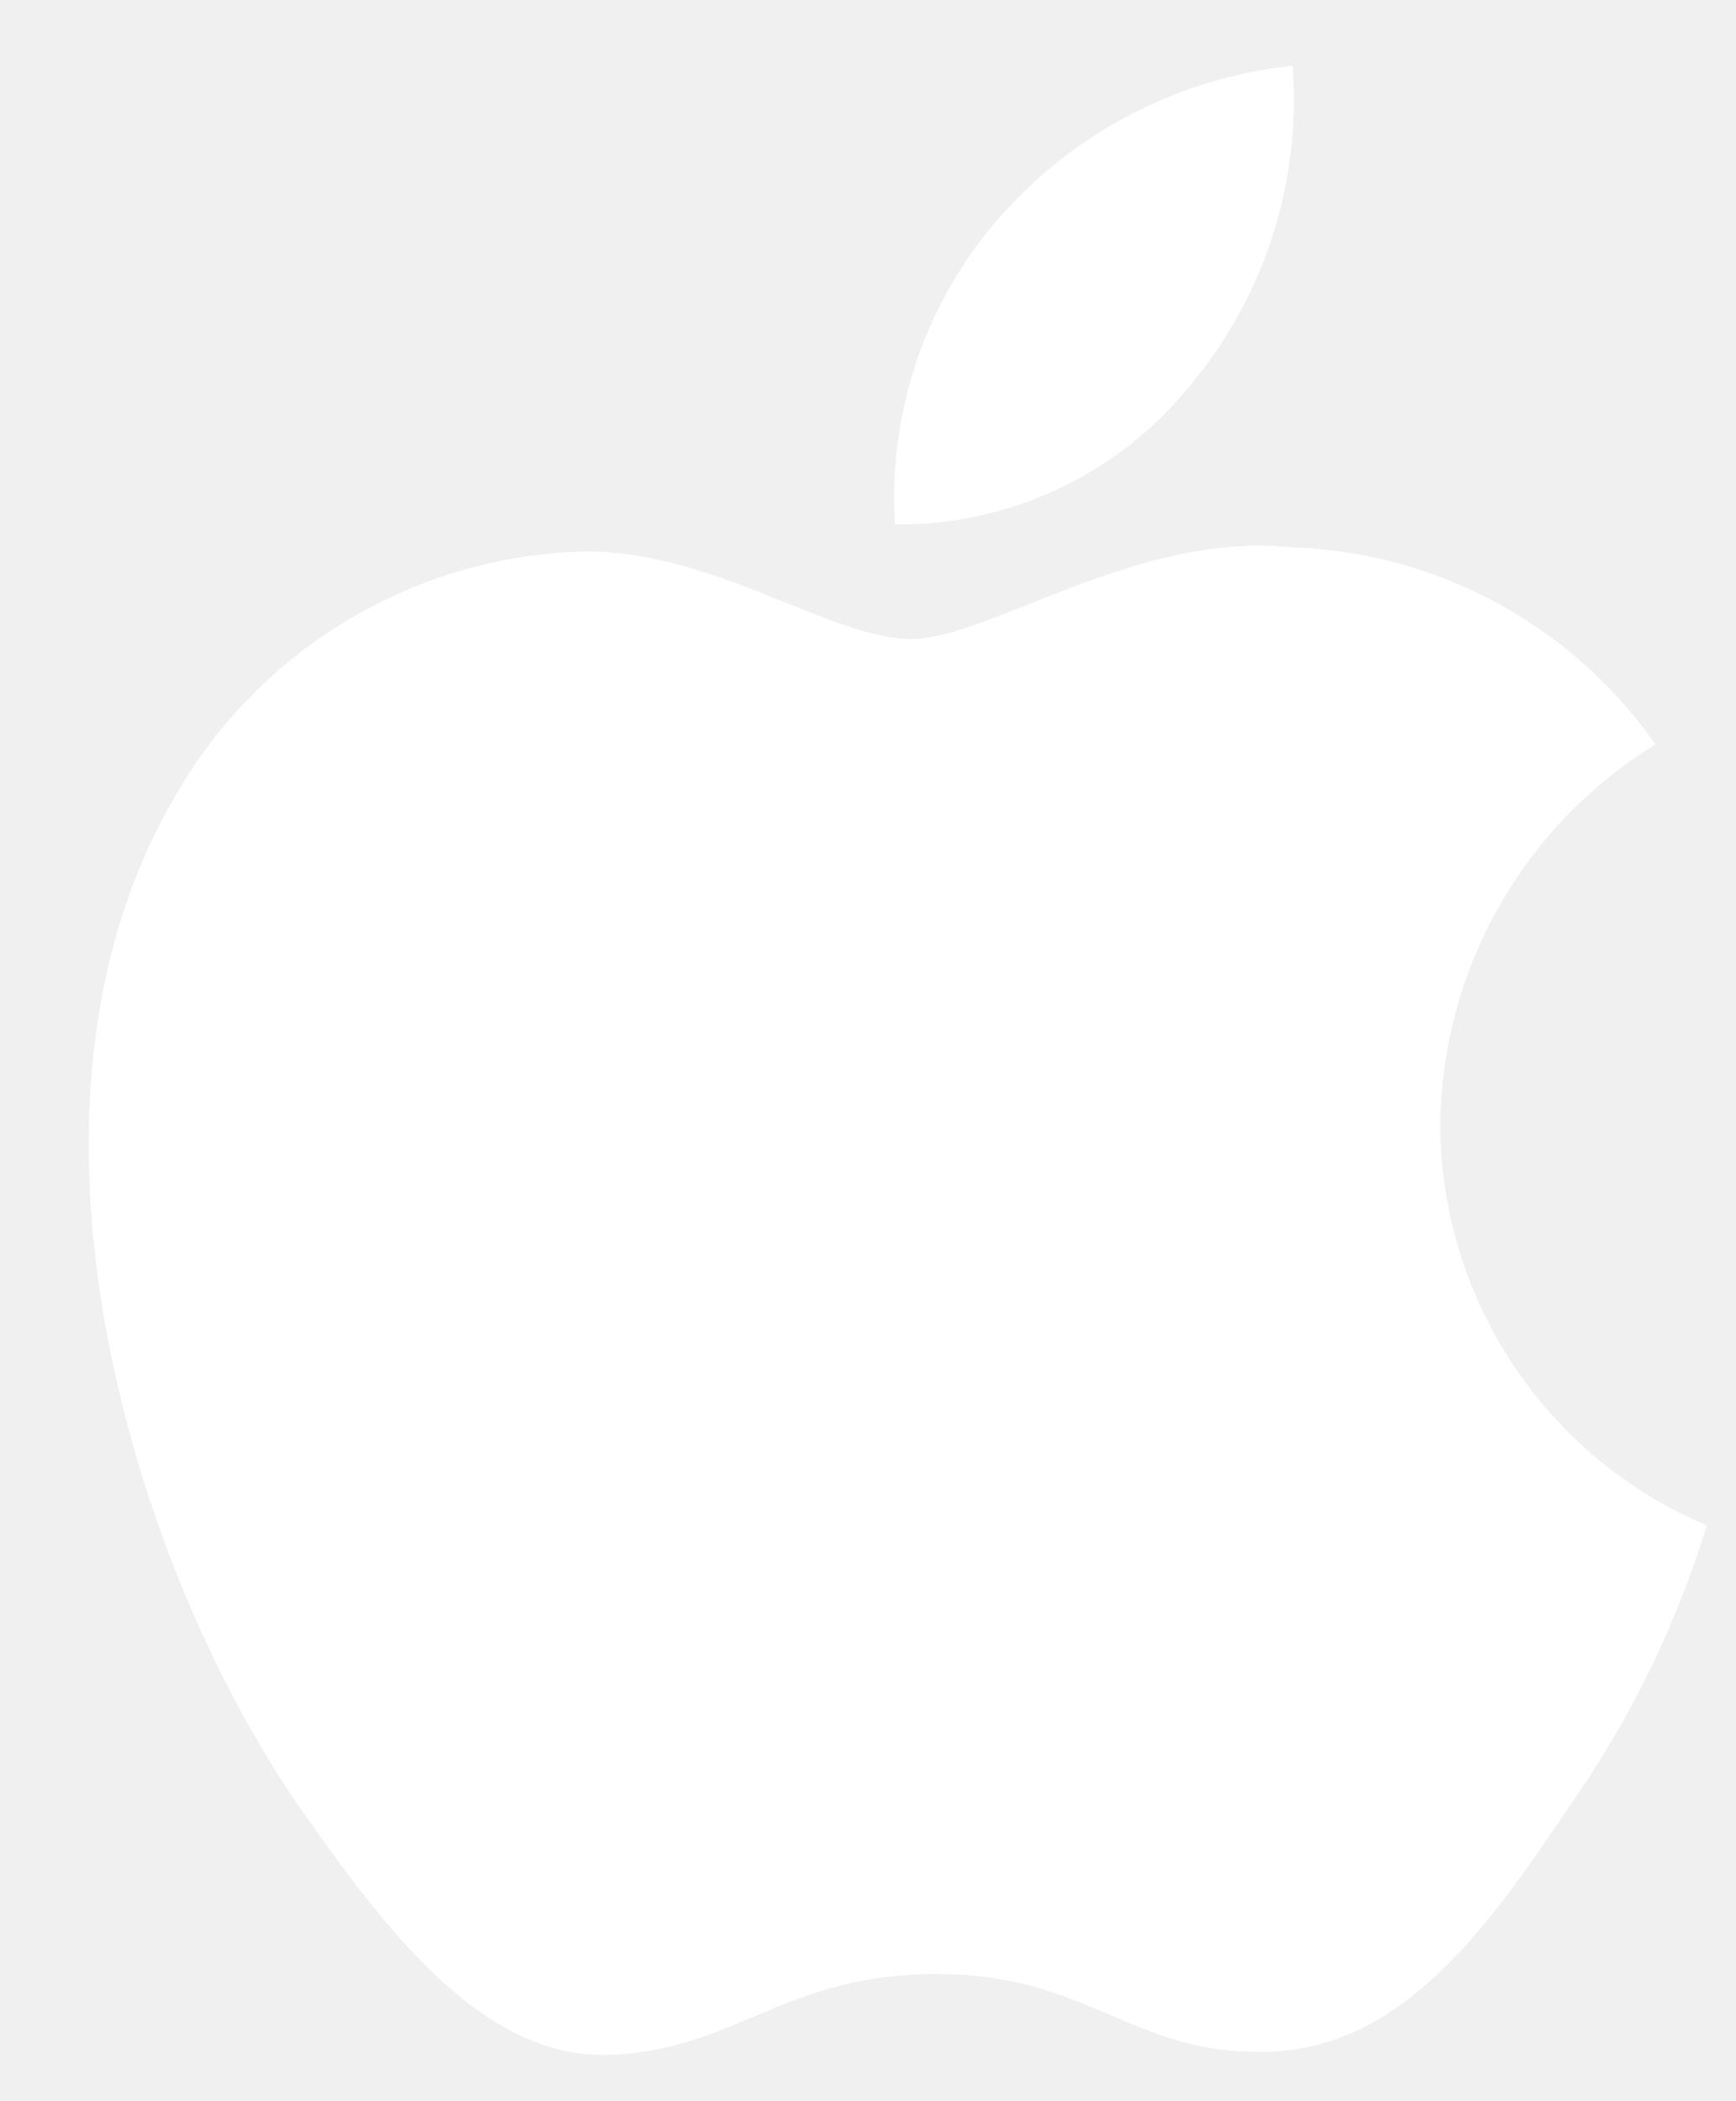
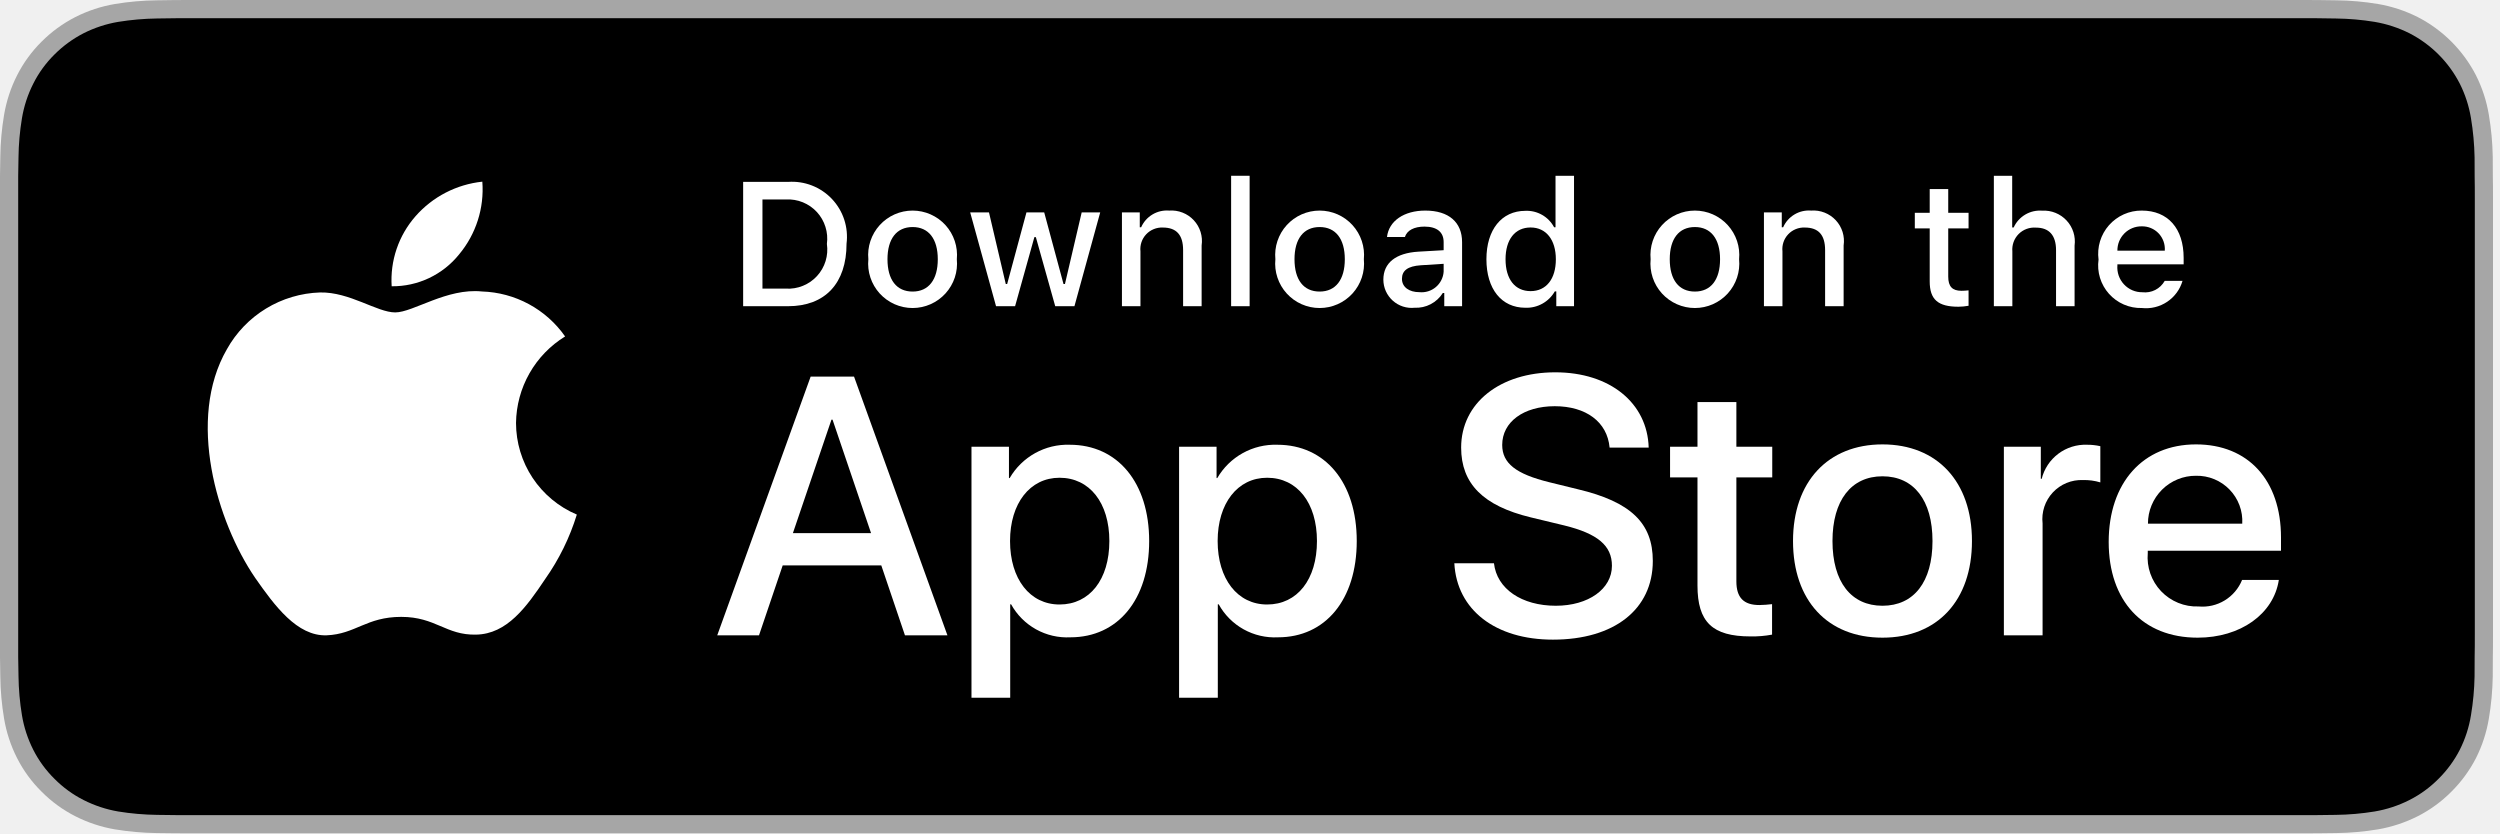
- <svg xmlns="http://www.w3.org/2000/svg" width="19" height="23" viewBox="0 0 19 23" fill="none">
-   <path d="M15.769 12.301C15.78 11.466 16.001 10.648 16.413 9.922C16.825 9.196 17.414 8.586 18.125 8.149C17.674 7.503 17.078 6.973 16.385 6.598C15.692 6.223 14.921 6.016 14.134 5.991C12.455 5.815 10.827 6.996 9.971 6.996C9.099 6.996 7.782 6.008 6.363 6.038C5.445 6.067 4.551 6.334 3.767 6.812C2.983 7.29 2.336 7.963 1.89 8.766C-0.044 12.114 1.399 17.035 3.251 19.742C4.178 21.067 5.261 22.547 6.679 22.495C8.066 22.438 8.584 21.61 10.258 21.61C11.917 21.61 12.403 22.495 13.849 22.462C15.338 22.437 16.275 21.13 17.17 19.792C17.836 18.848 18.348 17.804 18.688 16.7C17.823 16.334 17.085 15.722 16.566 14.94C16.047 14.157 15.77 13.24 15.769 12.301V12.301Z" fill="white" />
-   <path d="M13.037 4.211C13.849 3.237 14.249 1.985 14.152 0.72C12.912 0.851 11.767 1.443 10.944 2.38C10.542 2.838 10.234 3.37 10.038 3.947C9.842 4.524 9.761 5.133 9.8 5.741C10.421 5.748 11.034 5.613 11.595 5.348C12.155 5.083 12.649 4.694 13.037 4.211Z" fill="white" />
+ <svg xmlns="http://www.w3.org/2000/svg" width="120" height="40" viewBox="0 0 120 40" fill="none">
+   <path d="M110.135 0H9.535C9.168 0 8.806 0 8.44 0.002C8.134 0.004 7.83 0.01 7.521 0.015C6.85 0.023 6.18 0.082 5.517 0.192C4.856 0.304 4.215 0.515 3.616 0.819C3.018 1.125 2.472 1.522 1.998 1.997C1.52 2.471 1.122 3.018 0.819 3.618C0.515 4.217 0.305 4.859 0.194 5.522C0.083 6.183 0.023 6.853 0.015 7.524C0.006 7.83 0.005 8.138 0 8.444V31.559C0.005 31.869 0.006 32.17 0.015 32.48C0.023 33.151 0.083 33.821 0.194 34.482C0.304 35.145 0.515 35.788 0.819 36.387C1.122 36.985 1.52 37.53 1.998 38.001C2.471 38.478 3.017 38.876 3.616 39.18C4.215 39.484 4.855 39.697 5.517 39.81C6.18 39.919 6.85 39.978 7.521 39.987C7.83 39.994 8.134 39.998 8.44 39.998C8.806 40 9.168 40 9.535 40H110.135C110.494 40 110.859 40 111.219 39.998C111.523 39.998 111.836 39.994 112.141 39.987C112.811 39.979 113.479 39.92 114.141 39.81C114.804 39.696 115.448 39.483 116.049 39.18C116.647 38.876 117.193 38.478 117.666 38.001C118.142 37.528 118.541 36.983 118.848 36.387C119.15 35.787 119.358 35.145 119.467 34.482C119.578 33.821 119.64 33.151 119.652 32.48C119.656 32.17 119.656 31.869 119.656 31.559C119.664 31.195 119.664 30.834 119.664 30.465V9.536C119.664 9.17 119.664 8.807 119.656 8.444C119.656 8.138 119.656 7.83 119.652 7.524C119.64 6.853 119.578 6.183 119.467 5.522C119.358 4.859 119.149 4.218 118.848 3.618C118.23 2.415 117.252 1.436 116.049 0.818C115.448 0.516 114.804 0.304 114.141 0.191C113.48 0.081 112.811 0.022 112.141 0.015C111.836 0.01 111.523 0.004 111.219 0.002C110.859 0 110.494 0 110.135 0V0Z" fill="#A6A6A6" />
+   <path d="M8.445 39.125C8.14 39.125 7.843 39.121 7.541 39.114C6.914 39.106 6.29 39.052 5.671 38.951C5.095 38.852 4.537 38.667 4.015 38.403C3.497 38.142 3.026 37.798 2.618 37.387C2.204 36.98 1.859 36.508 1.597 35.99C1.333 35.469 1.149 34.91 1.054 34.333C0.951 33.713 0.896 33.086 0.888 32.458C0.881 32.247 0.873 31.545 0.873 31.545V8.444C0.873 8.444 0.882 7.753 0.888 7.55C0.895 6.923 0.951 6.297 1.053 5.678C1.149 5.099 1.332 4.539 1.597 4.016C1.857 3.498 2.2 3.026 2.612 2.618C3.023 2.206 3.496 1.861 4.014 1.595C4.535 1.332 5.092 1.149 5.667 1.051C6.288 0.95 6.915 0.895 7.543 0.887L8.445 0.875H111.214L112.127 0.888C112.75 0.895 113.371 0.95 113.985 1.05C114.566 1.149 115.13 1.334 115.656 1.598C116.694 2.133 117.539 2.979 118.071 4.018C118.332 4.538 118.512 5.094 118.606 5.667C118.71 6.291 118.768 6.922 118.78 7.554C118.783 7.838 118.783 8.142 118.783 8.444C118.791 8.819 118.791 9.176 118.791 9.536V30.465C118.791 30.828 118.791 31.183 118.783 31.54C118.783 31.865 118.783 32.163 118.779 32.47C118.768 33.091 118.71 33.71 118.608 34.323C118.515 34.904 118.333 35.468 118.068 35.993C117.805 36.506 117.462 36.973 117.053 37.379C116.644 37.793 116.172 38.138 115.653 38.401C115.128 38.667 114.566 38.853 113.985 38.951C113.367 39.052 112.742 39.107 112.116 39.114C111.823 39.121 111.517 39.125 111.219 39.125L110.135 39.127L8.445 39.125Z" fill="black" />
+   <path d="M24.769 20.301C24.78 19.466 25.001 18.648 25.413 17.922C25.825 17.196 26.414 16.586 27.125 16.149C26.674 15.504 26.078 14.973 25.385 14.598C24.692 14.223 23.922 14.016 23.134 13.991C21.455 13.815 19.827 14.996 18.971 14.996C18.099 14.996 16.782 14.008 15.363 14.038C14.445 14.067 13.551 14.334 12.767 14.812C11.983 15.29 11.336 15.963 10.89 16.765C8.956 20.114 10.399 25.035 12.251 27.742C13.178 29.067 14.261 30.547 15.679 30.495C17.066 30.438 17.584 29.61 19.258 29.61C20.917 29.61 21.403 30.495 22.849 30.462C24.338 30.437 25.275 29.13 26.17 27.792C26.836 26.848 27.348 25.804 27.688 24.7C26.823 24.334 26.085 23.722 25.566 22.94C25.047 22.157 24.77 21.24 24.769 20.301Z" fill="white" />
+   <path d="M22.037 12.211C22.849 11.237 23.249 9.985 23.152 8.72C21.912 8.851 20.767 9.443 19.944 10.38C19.542 10.838 19.234 11.37 19.038 11.947C18.842 12.524 18.761 13.133 18.8 13.741C19.421 13.748 20.034 13.613 20.595 13.348C21.155 13.083 21.649 12.694 22.037 12.211Z" fill="white" />
+   <path d="M42.302 27.14H37.569L36.432 30.496H34.427L38.911 18.078H40.994L45.477 30.496H43.438L42.302 27.14ZM38.059 25.591H41.811L39.962 20.144H39.91L38.059 25.591Z" fill="white" />
+   <path d="M55.16 25.97C55.16 28.783 53.654 30.591 51.381 30.591C50.806 30.621 50.233 30.488 49.729 30.208C49.226 29.928 48.811 29.512 48.533 29.007H48.49V33.491H46.631V21.442H48.43V22.948H48.464C48.755 22.446 49.177 22.032 49.685 21.75C50.192 21.468 50.767 21.329 51.347 21.348C53.645 21.348 55.16 23.164 55.16 25.97ZM53.249 25.97C53.249 24.137 52.302 22.932 50.857 22.932C49.437 22.932 48.482 24.162 48.482 25.97C48.482 27.794 49.437 29.016 50.857 29.016C52.302 29.016 53.249 27.819 53.249 25.97Z" fill="white" />
+   <path d="M65.124 25.97C65.124 28.783 63.619 30.591 61.346 30.591C60.771 30.621 60.198 30.488 59.694 30.208C59.191 29.928 58.776 29.512 58.498 29.007H58.455V33.491H56.596V21.442H58.395V22.948H58.429C58.72 22.446 59.142 22.032 59.65 21.75C60.157 21.468 60.732 21.329 61.312 21.348C63.61 21.348 65.124 23.164 65.124 25.97ZM63.214 25.97C63.214 24.137 62.267 22.932 60.822 22.932C59.402 22.932 58.447 24.162 58.447 25.97C58.447 27.794 59.402 29.016 60.822 29.016C62.267 29.016 63.214 27.819 63.214 25.97H63.214Z" fill="white" />
+   <path d="M71.71 27.036C71.848 28.268 73.044 29.076 74.679 29.076C76.246 29.076 77.373 28.268 77.373 27.157C77.373 26.193 76.693 25.616 75.084 25.221L73.474 24.833C71.194 24.282 70.135 23.216 70.135 21.485C70.135 19.343 72.002 17.871 74.654 17.871C77.278 17.871 79.077 19.343 79.137 21.485H77.261C77.149 20.246 76.124 19.498 74.627 19.498C73.13 19.498 72.106 20.255 72.106 21.356C72.106 22.234 72.76 22.751 74.361 23.146L75.729 23.482C78.277 24.085 79.335 25.108 79.335 26.925C79.335 29.248 77.485 30.703 74.541 30.703C71.788 30.703 69.928 29.282 69.808 27.036L71.71 27.036Z" fill="white" />
+   <path d="M83.346 19.3V21.442H85.068V22.914H83.346V27.905C83.346 28.681 83.691 29.042 84.448 29.042C84.652 29.038 84.856 29.024 85.059 28.999V30.462C84.719 30.526 84.373 30.554 84.027 30.548C82.194 30.548 81.479 29.859 81.479 28.104V22.914H80.163V21.442H81.479V19.3H83.346Z" fill="white" />
+   <path d="M86.065 25.97C86.065 23.121 87.743 21.331 90.359 21.331C92.984 21.331 94.654 23.121 94.654 25.97C94.654 28.826 92.993 30.608 90.359 30.608C87.726 30.608 86.065 28.826 86.065 25.97ZM92.76 25.97C92.76 24.016 91.865 22.862 90.359 22.862C88.853 22.862 87.959 24.024 87.959 25.97C87.959 27.932 88.853 29.076 90.359 29.076C91.865 29.076 92.76 27.932 92.76 25.97H92.76Z" fill="white" />
+   <path d="M96.186 21.442H97.959V22.983H98.001C98.121 22.502 98.403 22.077 98.8 21.779C99.197 21.481 99.684 21.329 100.179 21.348C100.393 21.347 100.607 21.37 100.816 21.417V23.155C100.546 23.073 100.264 23.035 99.981 23.043C99.711 23.032 99.442 23.08 99.192 23.183C98.942 23.285 98.718 23.441 98.534 23.639C98.35 23.837 98.211 24.072 98.126 24.329C98.042 24.586 98.014 24.858 98.044 25.126V30.496H96.186L96.186 21.442Z" fill="white" />
+   <path d="M109.384 27.837C109.134 29.48 107.534 30.608 105.486 30.608C102.852 30.608 101.217 28.844 101.217 26.013C101.217 23.173 102.861 21.331 105.408 21.331C107.913 21.331 109.488 23.052 109.488 25.797V26.434H103.093V26.546C103.064 26.879 103.105 27.215 103.216 27.531C103.326 27.846 103.502 28.135 103.732 28.378C103.963 28.62 104.242 28.811 104.552 28.937C104.861 29.064 105.195 29.123 105.529 29.11C105.968 29.151 106.409 29.05 106.785 28.82C107.162 28.591 107.455 28.246 107.62 27.837L109.384 27.837ZM103.102 25.135H107.628C107.645 24.835 107.6 24.535 107.495 24.254C107.39 23.973 107.229 23.716 107.02 23.501C106.812 23.285 106.561 23.115 106.283 23C106.006 22.886 105.708 22.831 105.408 22.837C105.105 22.835 104.805 22.893 104.525 23.008C104.245 23.123 103.99 23.292 103.776 23.506C103.562 23.719 103.392 23.973 103.276 24.253C103.16 24.532 103.101 24.832 103.102 25.135V25.135Z" fill="white" />
+   <path d="M37.826 8.731C38.216 8.703 38.607 8.762 38.971 8.903C39.335 9.045 39.663 9.265 39.932 9.549C40.2 9.833 40.403 10.172 40.524 10.544C40.645 10.915 40.683 11.308 40.634 11.696C40.634 13.602 39.604 14.698 37.826 14.698H35.671V8.731H37.826ZM36.598 13.854H37.723C38.001 13.871 38.28 13.825 38.538 13.72C38.797 13.616 39.029 13.455 39.217 13.249C39.406 13.044 39.546 12.799 39.628 12.532C39.71 12.265 39.731 11.984 39.691 11.708C39.728 11.433 39.705 11.153 39.621 10.889C39.538 10.624 39.398 10.381 39.21 10.177C39.022 9.973 38.791 9.814 38.534 9.709C38.277 9.605 38 9.559 37.723 9.574H36.598V13.854Z" fill="white" />
+   <path d="M41.681 12.444C41.652 12.149 41.686 11.85 41.78 11.568C41.874 11.286 42.026 11.026 42.226 10.806C42.426 10.586 42.669 10.411 42.941 10.29C43.213 10.17 43.507 10.108 43.804 10.108C44.102 10.108 44.395 10.17 44.667 10.29C44.939 10.411 45.183 10.586 45.383 10.806C45.583 11.026 45.734 11.286 45.828 11.568C45.922 11.85 45.956 12.149 45.928 12.444C45.957 12.741 45.923 13.04 45.83 13.322C45.736 13.605 45.584 13.864 45.384 14.085C45.184 14.305 44.94 14.481 44.668 14.602C44.396 14.722 44.102 14.785 43.804 14.785C43.507 14.785 43.212 14.722 42.94 14.602C42.668 14.481 42.424 14.305 42.224 14.085C42.024 13.864 41.873 13.605 41.779 13.322C41.685 13.04 41.652 12.741 41.681 12.444ZM45.014 12.444C45.014 11.468 44.575 10.898 43.806 10.898C43.033 10.898 42.599 11.468 42.599 12.444C42.599 13.428 43.033 13.995 43.806 13.995C44.575 13.995 45.014 13.424 45.014 12.444H45.014Z" fill="white" />
+   <path d="M51.573 14.698H50.651L49.721 11.382H49.65L48.724 14.698H47.81L46.569 10.195H47.471L48.277 13.631H48.344L49.27 10.195H50.122L51.048 13.631H51.118L51.921 10.195H52.81L51.573 14.698Z" fill="white" />
+   <path d="M53.853 10.195H54.709V10.91H54.775C54.888 10.653 55.078 10.438 55.319 10.294C55.56 10.15 55.84 10.085 56.119 10.108C56.338 10.091 56.558 10.124 56.763 10.205C56.968 10.285 57.151 10.41 57.301 10.571C57.451 10.732 57.562 10.924 57.628 11.134C57.693 11.344 57.71 11.565 57.678 11.783V14.698H56.789V12.006C56.789 11.282 56.475 10.922 55.817 10.922C55.669 10.915 55.52 10.941 55.382 10.997C55.244 11.053 55.12 11.137 55.018 11.246C54.915 11.354 54.838 11.483 54.79 11.625C54.743 11.766 54.726 11.915 54.742 12.064V14.698H53.853L53.853 10.195Z" fill="white" />
+   <path d="M59.094 8.437H59.982V14.698H59.094V8.437Z" fill="white" />
+   <path d="M61.218 12.444C61.19 12.149 61.223 11.85 61.317 11.568C61.411 11.286 61.563 11.026 61.763 10.806C61.963 10.586 62.206 10.411 62.478 10.29C62.75 10.17 63.044 10.108 63.342 10.108C63.639 10.108 63.933 10.17 64.205 10.29C64.477 10.411 64.72 10.586 64.92 10.806C65.12 11.026 65.272 11.286 65.366 11.568C65.46 11.85 65.494 12.149 65.465 12.444C65.494 12.741 65.461 13.04 65.367 13.322C65.273 13.605 65.122 13.864 64.922 14.085C64.722 14.305 64.478 14.482 64.206 14.602C63.934 14.723 63.639 14.785 63.342 14.785C63.044 14.785 62.75 14.723 62.477 14.602C62.205 14.482 61.961 14.305 61.761 14.085C61.561 13.864 61.41 13.605 61.316 13.322C61.222 13.04 61.189 12.741 61.218 12.444ZM64.551 12.444C64.551 11.468 64.112 10.898 63.343 10.898C62.57 10.898 62.136 11.468 62.136 12.444C62.136 13.428 62.57 13.995 63.343 13.995C64.112 13.995 64.551 13.424 64.551 12.444H64.551Z" fill="white" />
+   <path d="M66.401 13.424C66.401 12.614 67.004 12.146 68.076 12.08L69.295 12.01V11.621C69.295 11.146 68.981 10.877 68.374 10.877C67.877 10.877 67.534 11.059 67.435 11.377H66.575C66.665 10.604 67.393 10.108 68.415 10.108C69.543 10.108 70.18 10.67 70.18 11.621V14.698H69.325V14.065H69.254C69.112 14.292 68.911 14.477 68.674 14.601C68.436 14.726 68.17 14.784 67.902 14.772C67.713 14.792 67.522 14.772 67.341 14.713C67.16 14.654 66.994 14.558 66.852 14.431C66.711 14.304 66.598 14.149 66.52 13.976C66.442 13.802 66.402 13.614 66.401 13.424ZM69.295 13.04V12.663L68.196 12.733C67.576 12.775 67.294 12.986 67.294 13.383C67.294 13.788 67.646 14.024 68.129 14.024C68.271 14.038 68.414 14.024 68.55 13.982C68.686 13.94 68.812 13.871 68.921 13.779C69.03 13.687 69.119 13.574 69.183 13.447C69.248 13.32 69.286 13.182 69.295 13.04Z" fill="white" />
+   <path d="M71.348 12.444C71.348 11.022 72.08 10.12 73.217 10.12C73.499 10.107 73.778 10.175 74.022 10.315C74.267 10.454 74.467 10.661 74.598 10.91H74.665V8.437H75.553V14.698H74.702V13.986H74.631C74.49 14.234 74.283 14.438 74.034 14.576C73.785 14.715 73.502 14.783 73.217 14.772C72.072 14.772 71.348 13.871 71.348 12.444ZM72.266 12.444C72.266 13.4 72.716 13.974 73.469 13.974C74.218 13.974 74.681 13.391 74.681 12.448C74.681 11.51 74.213 10.919 73.469 10.919C72.721 10.919 72.266 11.497 72.266 12.444H72.266Z" fill="white" />
+   <path d="M79.23 12.444C79.202 12.149 79.236 11.85 79.329 11.568C79.423 11.286 79.575 11.026 79.775 10.806C79.975 10.586 80.219 10.411 80.49 10.29C80.762 10.17 81.056 10.108 81.353 10.108C81.651 10.108 81.945 10.17 82.217 10.29C82.489 10.411 82.732 10.586 82.932 10.806C83.132 11.026 83.284 11.286 83.378 11.568C83.472 11.85 83.505 12.149 83.477 12.444C83.506 12.741 83.472 13.04 83.379 13.322C83.285 13.605 83.134 13.864 82.934 14.085C82.734 14.305 82.49 14.481 82.218 14.602C81.945 14.722 81.651 14.785 81.353 14.785C81.056 14.785 80.762 14.722 80.49 14.602C80.217 14.481 79.973 14.305 79.773 14.085C79.573 13.864 79.422 13.605 79.328 13.322C79.235 13.04 79.201 12.741 79.23 12.444ZM82.563 12.444C82.563 11.468 82.124 10.898 81.355 10.898C80.583 10.898 80.148 11.468 80.148 12.444C80.148 13.428 80.583 13.995 81.355 13.995C82.124 13.995 82.563 13.424 82.563 12.444Z" fill="white" />
+   <path d="M84.669 10.195H85.525V10.91H85.591C85.704 10.653 85.894 10.438 86.135 10.294C86.376 10.15 86.656 10.085 86.935 10.108C87.154 10.091 87.374 10.124 87.579 10.205C87.783 10.285 87.967 10.41 88.117 10.571C88.267 10.732 88.378 10.924 88.444 11.134C88.509 11.344 88.526 11.565 88.494 11.783V14.698H87.605V12.006C87.605 11.282 87.291 10.922 86.633 10.922C86.485 10.915 86.336 10.941 86.198 10.997C86.06 11.053 85.936 11.137 85.834 11.246C85.731 11.354 85.654 11.483 85.606 11.625C85.559 11.766 85.542 11.915 85.558 12.064V14.698H84.669V10.195Z" fill="white" />
+   <path d="M93.515 9.074V10.216H94.491V10.964H93.515V13.279C93.515 13.751 93.71 13.958 94.152 13.958C94.265 13.957 94.378 13.95 94.491 13.937V14.677C94.331 14.706 94.169 14.721 94.007 14.723C93.019 14.723 92.626 14.375 92.626 13.507V10.964H91.911V10.215H92.626V9.074H93.515Z" fill="white" />
+   <path d="M95.705 8.437H96.585V10.919H96.656C96.774 10.659 96.969 10.443 97.215 10.298C97.46 10.154 97.745 10.089 98.029 10.112C98.247 10.1 98.465 10.136 98.667 10.219C98.869 10.301 99.051 10.426 99.199 10.587C99.347 10.747 99.458 10.938 99.524 11.146C99.59 11.354 99.609 11.574 99.58 11.791V14.698H98.69V12.01C98.69 11.291 98.355 10.926 97.727 10.926C97.574 10.914 97.421 10.935 97.277 10.988C97.133 11.041 97.003 11.125 96.895 11.233C96.787 11.342 96.704 11.473 96.652 11.617C96.6 11.762 96.58 11.915 96.593 12.068V14.698H95.705L95.705 8.437Z" fill="white" />
+   <path d="M104.761 13.482C104.641 13.894 104.379 14.25 104.022 14.488C103.666 14.726 103.236 14.831 102.81 14.785C102.513 14.793 102.219 14.736 101.946 14.618C101.674 14.501 101.43 14.325 101.232 14.104C101.034 13.883 100.887 13.621 100.8 13.338C100.713 13.054 100.689 12.755 100.73 12.461C100.691 12.166 100.715 11.866 100.801 11.581C100.888 11.296 101.034 11.034 101.231 10.81C101.428 10.588 101.671 10.409 101.942 10.288C102.214 10.167 102.509 10.105 102.806 10.108C104.059 10.108 104.815 10.964 104.815 12.378V12.688H101.635V12.738C101.621 12.903 101.642 13.069 101.696 13.226C101.75 13.383 101.837 13.527 101.95 13.648C102.062 13.77 102.2 13.866 102.352 13.932C102.504 13.997 102.669 14.03 102.834 14.028C103.047 14.053 103.262 14.015 103.453 13.918C103.644 13.821 103.801 13.669 103.906 13.482L104.761 13.482ZM101.635 12.031H103.91C103.921 11.88 103.9 11.728 103.849 11.585C103.798 11.443 103.718 11.312 103.614 11.202C103.509 11.092 103.383 11.005 103.243 10.947C103.103 10.889 102.953 10.861 102.801 10.864C102.648 10.862 102.495 10.891 102.353 10.949C102.21 11.007 102.081 11.093 101.972 11.202C101.864 11.31 101.778 11.44 101.72 11.582C101.662 11.725 101.633 11.877 101.635 12.031H101.635Z" fill="white" />
</svg>
